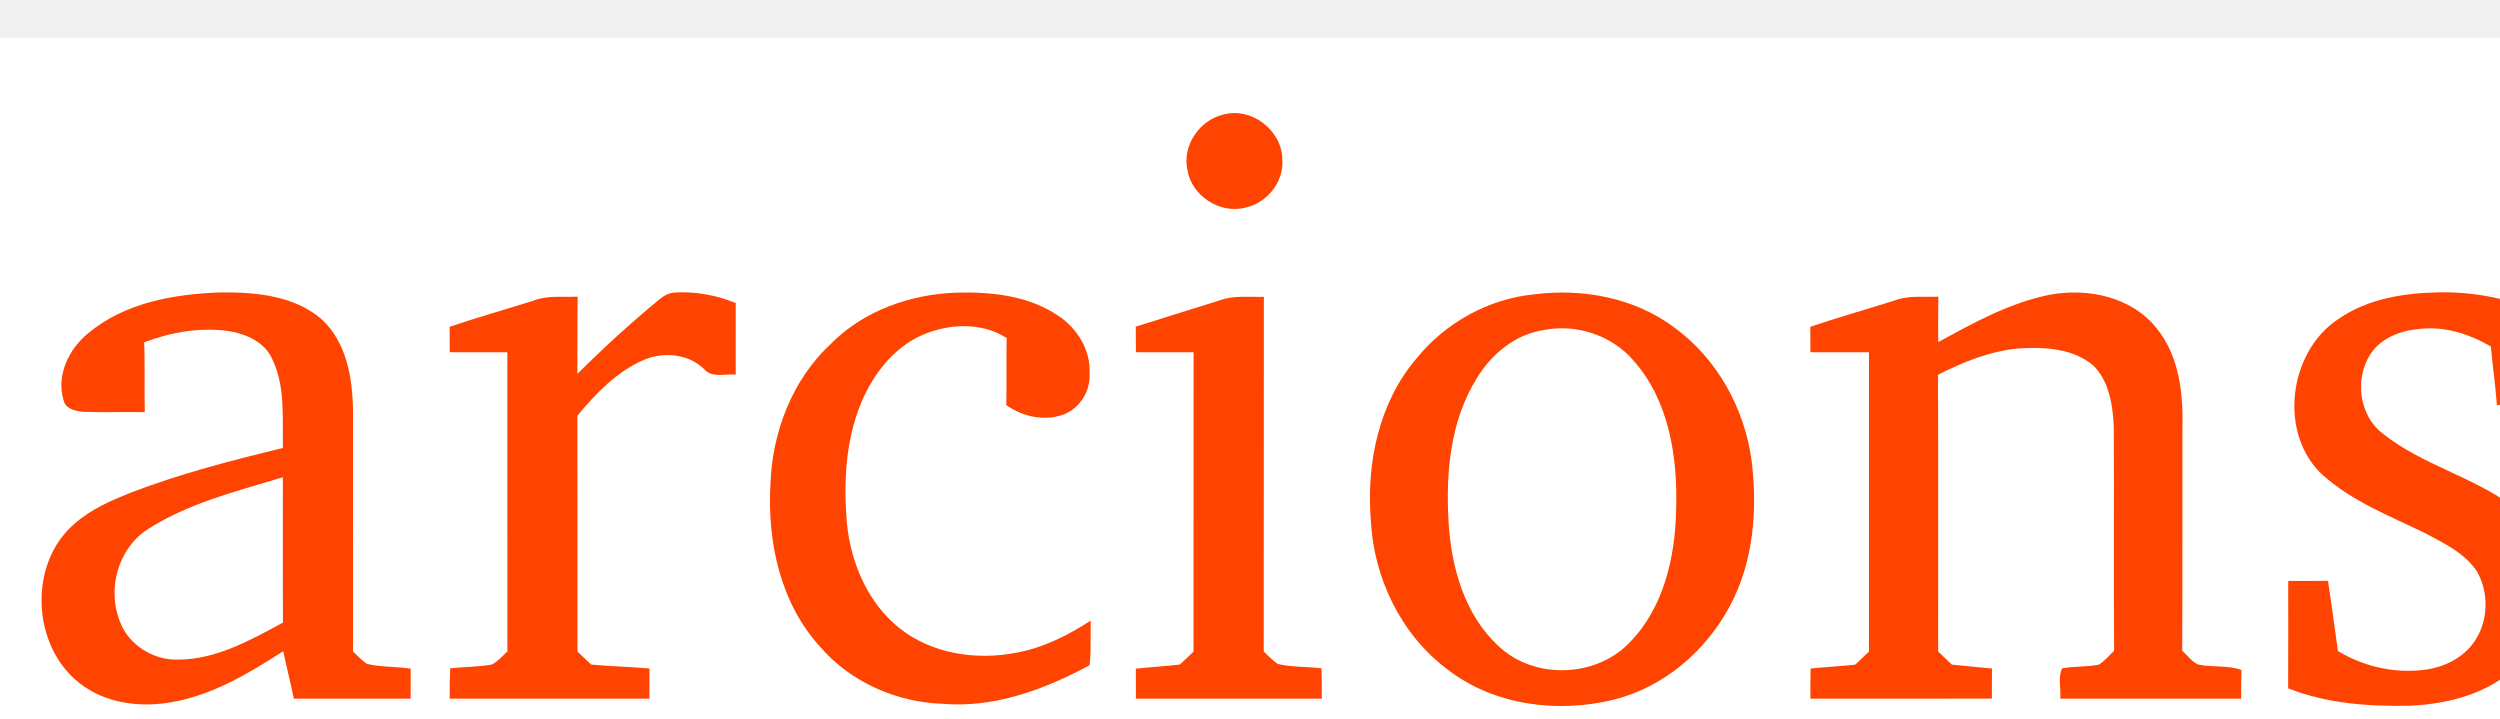
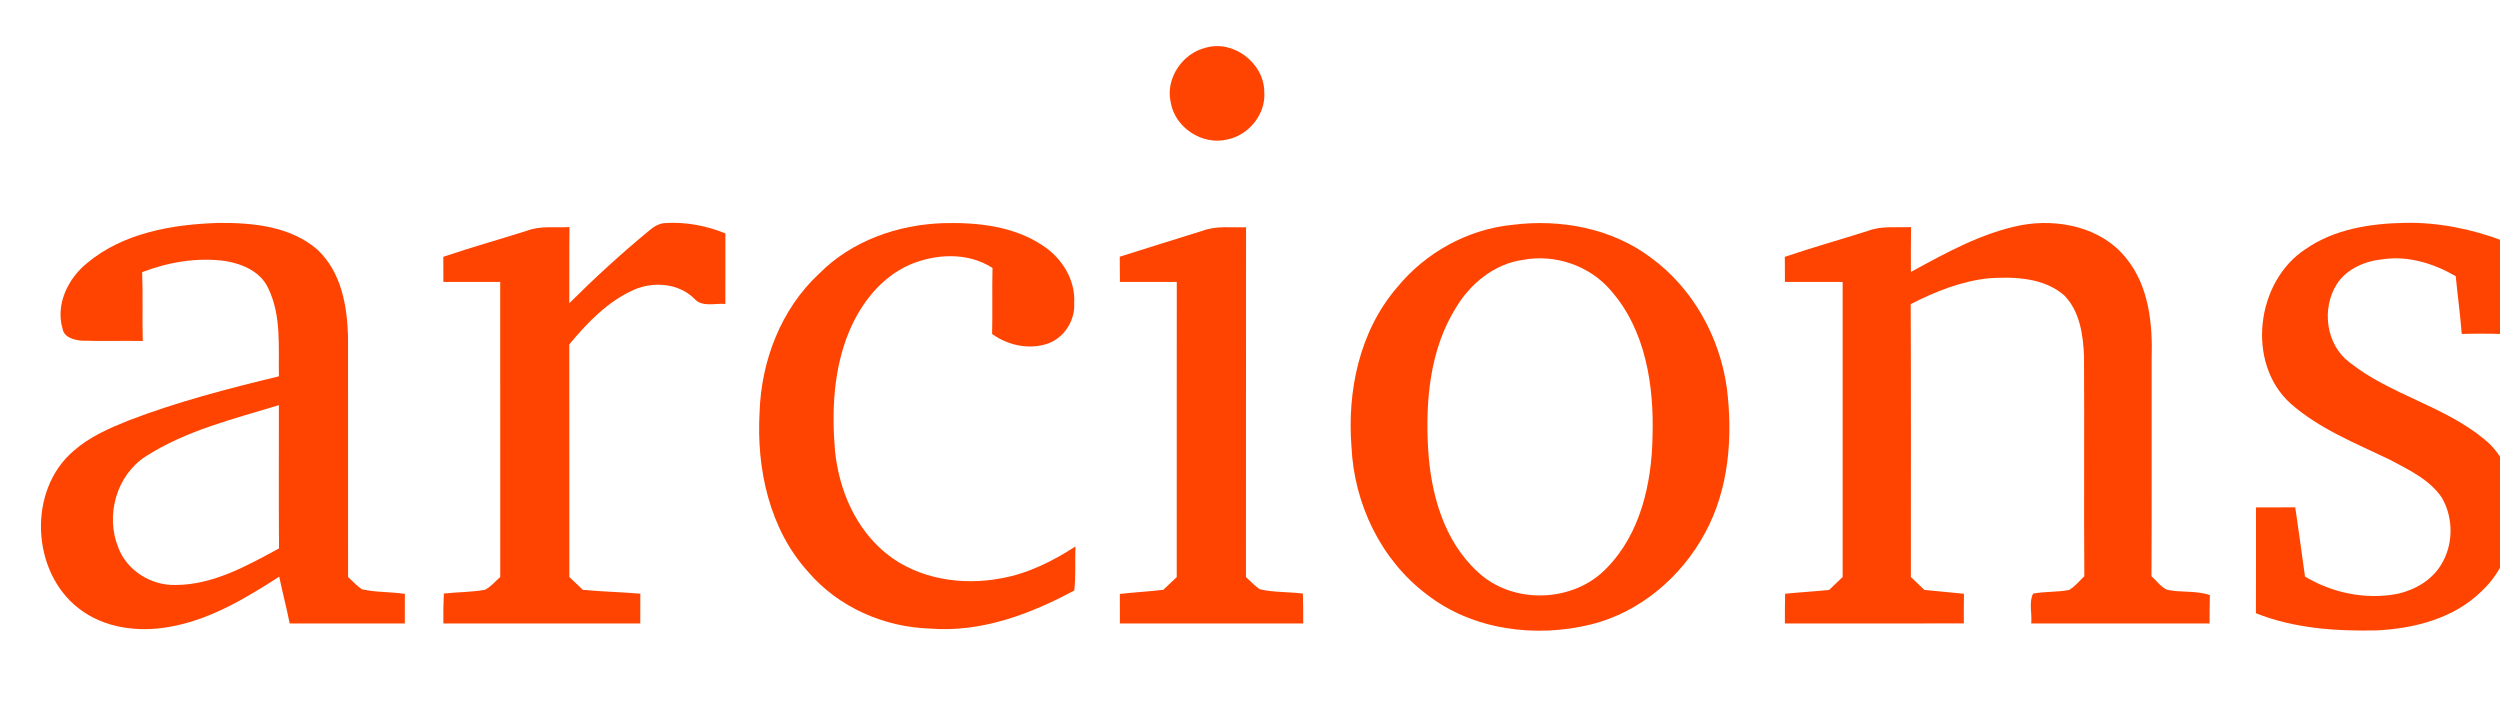
- <svg xmlns="http://www.w3.org/2000/svg" width="800pt" height="230pt" viewBox="40 40 700 100" version="1.1">
+ <svg xmlns="http://www.w3.org/2000/svg" width="800pt" height="230pt" viewBox="40 60 710 100" version="1.1">
  <path fill="#ffffff" d=" M 0.00 0.00 L 800.00 0.00 L 800.00 230.00 L 0.00 230.00 L 0.00 0.00 Z" />
  <path fill="#fe4400" d=" M 382.39 21.50 C 390.26 19.16 399.00 25.85 399.05 33.99 C 399.56 40.30 394.73 46.27 388.61 47.54 C 381.50 49.34 373.56 44.14 372.46 36.87 C 370.99 30.18 375.83 23.08 382.39 21.50 Z" />
  <path fill="#fe4400" d=" M 64.66 82.71 C 74.97 74.06 88.90 71.67 101.96 71.25 C 111.70 71.16 122.43 72.16 130.10 78.80 C 136.99 85.17 138.68 95.06 138.84 104.03 C 138.87 126.62 138.86 149.22 138.85 171.81 C 140.11 173.00 141.32 174.26 142.74 175.28 C 146.74 176.21 150.92 175.98 154.98 176.60 C 154.97 179.40 154.97 182.20 154.97 185.00 C 144.07 185.00 133.17 185.00 122.27 185.00 C 121.39 180.55 120.22 176.16 119.30 171.71 C 109.67 177.92 99.52 184.01 88.06 185.98 C 79.30 187.56 69.56 186.35 62.40 180.75 C 48.83 170.35 47.79 147.08 60.96 135.94 C 65.43 132.00 70.95 129.59 76.42 127.39 C 90.31 122.04 104.76 118.31 119.21 114.81 C 119.04 106.44 119.96 97.58 116.18 89.81 C 114.05 85.11 108.88 82.87 104.06 82.08 C 96.04 80.96 87.89 82.36 80.37 85.23 C 80.63 91.74 80.36 98.26 80.55 104.78 C 74.75 104.66 68.94 104.89 63.14 104.68 C 61.02 104.48 58.23 103.80 57.78 101.34 C 55.72 94.43 59.29 87.07 64.66 82.71 Z" />
  <path fill="#fe4400" d=" M 224.43 73.37 C 225.72 72.26 227.26 71.34 229.01 71.28 C 234.81 70.94 240.64 72.02 246.01 74.23 C 245.99 80.91 246.01 87.59 246.00 94.26 C 243.04 93.98 239.40 95.30 237.17 92.74 C 232.74 88.39 225.73 87.81 220.18 90.17 C 212.67 93.46 206.82 99.55 201.67 105.76 C 201.71 127.78 201.68 149.79 201.69 171.81 C 202.97 173.02 204.25 174.23 205.53 175.45 C 210.95 175.98 216.41 176.06 221.85 176.55 C 221.84 179.36 221.84 182.18 221.84 185.00 C 203.20 185.00 184.56 185.00 165.92 185.00 C 165.88 182.16 165.91 179.33 166.05 176.50 C 169.92 176.07 173.84 176.13 177.68 175.45 C 179.41 174.62 180.64 173.03 182.07 171.79 C 182.04 143.87 182.07 115.94 182.06 88.01 C 176.68 88.00 171.30 88.02 165.92 88.00 C 165.92 85.62 165.91 83.25 165.90 80.87 C 173.73 78.20 181.72 75.99 189.60 73.48 C 193.49 72.00 197.69 72.64 201.74 72.43 C 201.63 79.64 201.73 86.85 201.67 94.06 C 208.94 86.82 216.51 79.89 224.43 73.37 Z" />
  <path fill="#fe4400" d=" M 272.62 85.67 C 281.85 76.33 294.99 71.72 307.95 71.31 C 317.65 71.05 328.00 72.17 336.24 77.74 C 341.61 81.25 345.45 87.43 345.07 93.98 C 345.38 98.89 342.29 103.83 337.63 105.50 C 332.28 107.35 326.31 106.04 321.76 102.80 C 321.90 96.55 321.73 90.29 321.87 84.04 C 314.85 79.48 305.65 79.97 298.20 83.19 C 290.19 86.76 284.50 94.12 281.17 102.05 C 276.71 112.77 276.17 124.64 277.15 136.08 C 278.30 147.14 283.01 158.21 291.87 165.27 C 300.85 172.43 313.17 174.28 324.26 172.19 C 331.91 170.86 338.96 167.32 345.43 163.13 C 345.26 167.30 345.56 171.48 345.10 175.63 C 332.57 182.38 318.57 187.63 304.09 186.45 C 291.06 186.04 278.16 180.40 269.61 170.45 C 258.52 158.29 254.81 141.13 255.72 125.07 C 256.17 110.47 261.79 95.72 272.62 85.67 Z" />
  <path fill="#fe4400" d=" M 469.55 71.79 C 483.16 70.05 497.77 72.75 508.88 81.13 C 520.79 89.82 528.42 103.65 530.43 118.17 C 532.16 132.05 531.03 146.82 524.24 159.30 C 517.53 171.75 505.85 181.75 492.01 185.24 C 476.21 189.17 458.25 186.93 445.19 176.74 C 432.20 166.98 424.59 151.06 423.83 134.96 C 422.55 119.01 426.09 101.99 436.72 89.62 C 444.79 79.70 456.79 73.05 469.55 71.79 Z" />
  <path fill="#fe4400" d=" M 613.98 71.89 C 624.53 69.94 636.80 72.47 643.77 81.19 C 650.34 89.16 651.39 100.04 651.07 109.99 C 651.03 130.52 651.13 151.05 651.02 171.57 C 652.45 172.87 653.64 174.59 655.44 175.43 C 659.44 176.31 663.69 175.57 667.61 176.96 C 667.53 179.64 667.52 182.32 667.52 185.00 C 650.64 184.99 633.75 185.01 616.87 185.00 C 617.14 182.23 616.15 178.98 617.40 176.52 C 620.77 175.88 624.25 176.15 627.62 175.49 C 629.31 174.50 630.54 172.92 631.95 171.58 C 631.80 150.72 631.98 129.85 631.86 108.98 C 631.60 102.95 630.64 96.27 626.20 91.79 C 620.42 86.80 612.23 86.51 604.99 86.95 C 597.12 87.74 589.63 90.73 582.64 94.31 C 582.76 120.14 582.66 145.98 582.69 171.81 C 583.97 173.02 585.25 174.24 586.53 175.47 C 590.27 175.88 594.02 176.17 597.76 176.56 C 597.72 179.37 597.72 182.18 597.73 184.99 C 580.79 185.01 563.85 185.00 546.91 185.00 C 546.90 182.18 546.91 179.37 546.97 176.56 C 551.13 176.13 555.30 175.92 559.47 175.48 C 560.73 174.24 562.02 173.02 563.31 171.81 C 563.31 143.88 563.31 115.94 563.31 88.01 C 557.84 88.00 552.38 88.02 546.92 88.00 C 546.91 85.62 546.91 83.25 546.89 80.88 C 554.71 78.21 562.68 76.00 570.55 73.49 C 574.45 72.00 578.67 72.63 582.74 72.43 C 582.66 76.67 582.69 80.92 582.70 85.17 C 592.63 79.75 602.76 74.11 613.98 71.89 Z" />
  <path fill="#fe4400" d=" M 694.69 78.74 C 702.91 72.99 713.19 71.40 723.01 71.23 C 732.51 71.04 741.94 72.98 750.82 76.31 C 750.79 85.14 750.71 93.97 750.86 102.80 C 746.94 102.67 743.03 102.67 739.13 102.78 C 738.72 97.30 737.95 91.85 737.43 86.38 C 731.30 82.82 724.13 80.55 716.99 81.53 C 711.90 82.00 706.55 84.15 703.68 88.59 C 699.27 95.52 700.52 105.73 707.21 110.81 C 718.80 120.04 734.05 123.18 745.51 132.65 C 751.26 137.25 754.17 144.76 754.04 152.02 C 754.33 160.73 751.30 169.81 744.80 175.81 C 737.00 183.53 725.75 186.43 715.08 186.97 C 703.48 187.23 691.56 186.43 680.68 182.10 C 680.73 172.08 680.70 162.06 680.70 152.04 C 684.41 152.04 688.13 152.05 691.85 152.01 C 692.77 158.56 693.76 165.11 694.62 171.68 C 702.41 176.37 711.87 178.30 720.84 176.60 C 725.80 175.51 730.63 172.73 733.29 168.29 C 736.78 162.65 736.82 155.14 733.56 149.40 C 730.05 144.10 724.05 141.36 718.63 138.45 C 708.92 133.78 698.64 129.72 690.47 122.49 C 677.83 111.00 680.71 87.95 694.69 78.74 Z" />
  <path fill="#fe4400" d=" M 381.58 73.46 C 385.52 71.99 389.77 72.62 393.88 72.48 C 393.83 105.59 393.89 138.70 393.85 171.82 C 395.12 173.00 396.32 174.27 397.75 175.28 C 401.76 176.22 405.94 175.99 410.02 176.51 C 410.11 179.34 410.12 182.17 410.11 185.00 C 392.75 185.00 375.40 185.00 358.05 185.00 C 358.05 182.20 358.05 179.40 358.04 176.61 C 362.15 176.15 366.28 175.93 370.38 175.44 C 371.64 174.22 372.91 173.02 374.19 171.83 C 374.20 143.89 374.19 115.95 374.20 88.01 C 368.81 88.00 363.44 88.01 358.06 88.00 C 358.05 85.61 358.04 83.22 358.01 80.84 C 365.85 78.33 373.72 75.93 381.58 73.46 Z" />
  <path fill="#fff" d=" M 472.52 81.74 C 481.64 80.02 491.50 83.37 497.51 90.48 C 507.40 101.74 509.76 117.48 509.32 131.97 C 509.08 145.27 505.89 159.52 496.28 169.29 C 486.87 179.16 469.56 179.72 459.64 170.32 C 449.96 161.47 446.31 147.98 445.58 135.28 C 444.81 121.68 446.10 107.22 453.45 95.38 C 457.55 88.49 464.40 82.86 472.52 81.74 Z" />
  <path fill="#fff" d=" M 81.37 137.56 C 92.84 130.19 106.30 126.94 119.20 123.00 C 119.22 136.56 119.14 150.13 119.24 163.69 C 110.15 168.61 100.55 174.02 89.94 174.07 C 82.96 174.30 75.99 169.98 73.56 163.36 C 69.92 154.29 73.06 142.93 81.37 137.56 Z" />
</svg>
